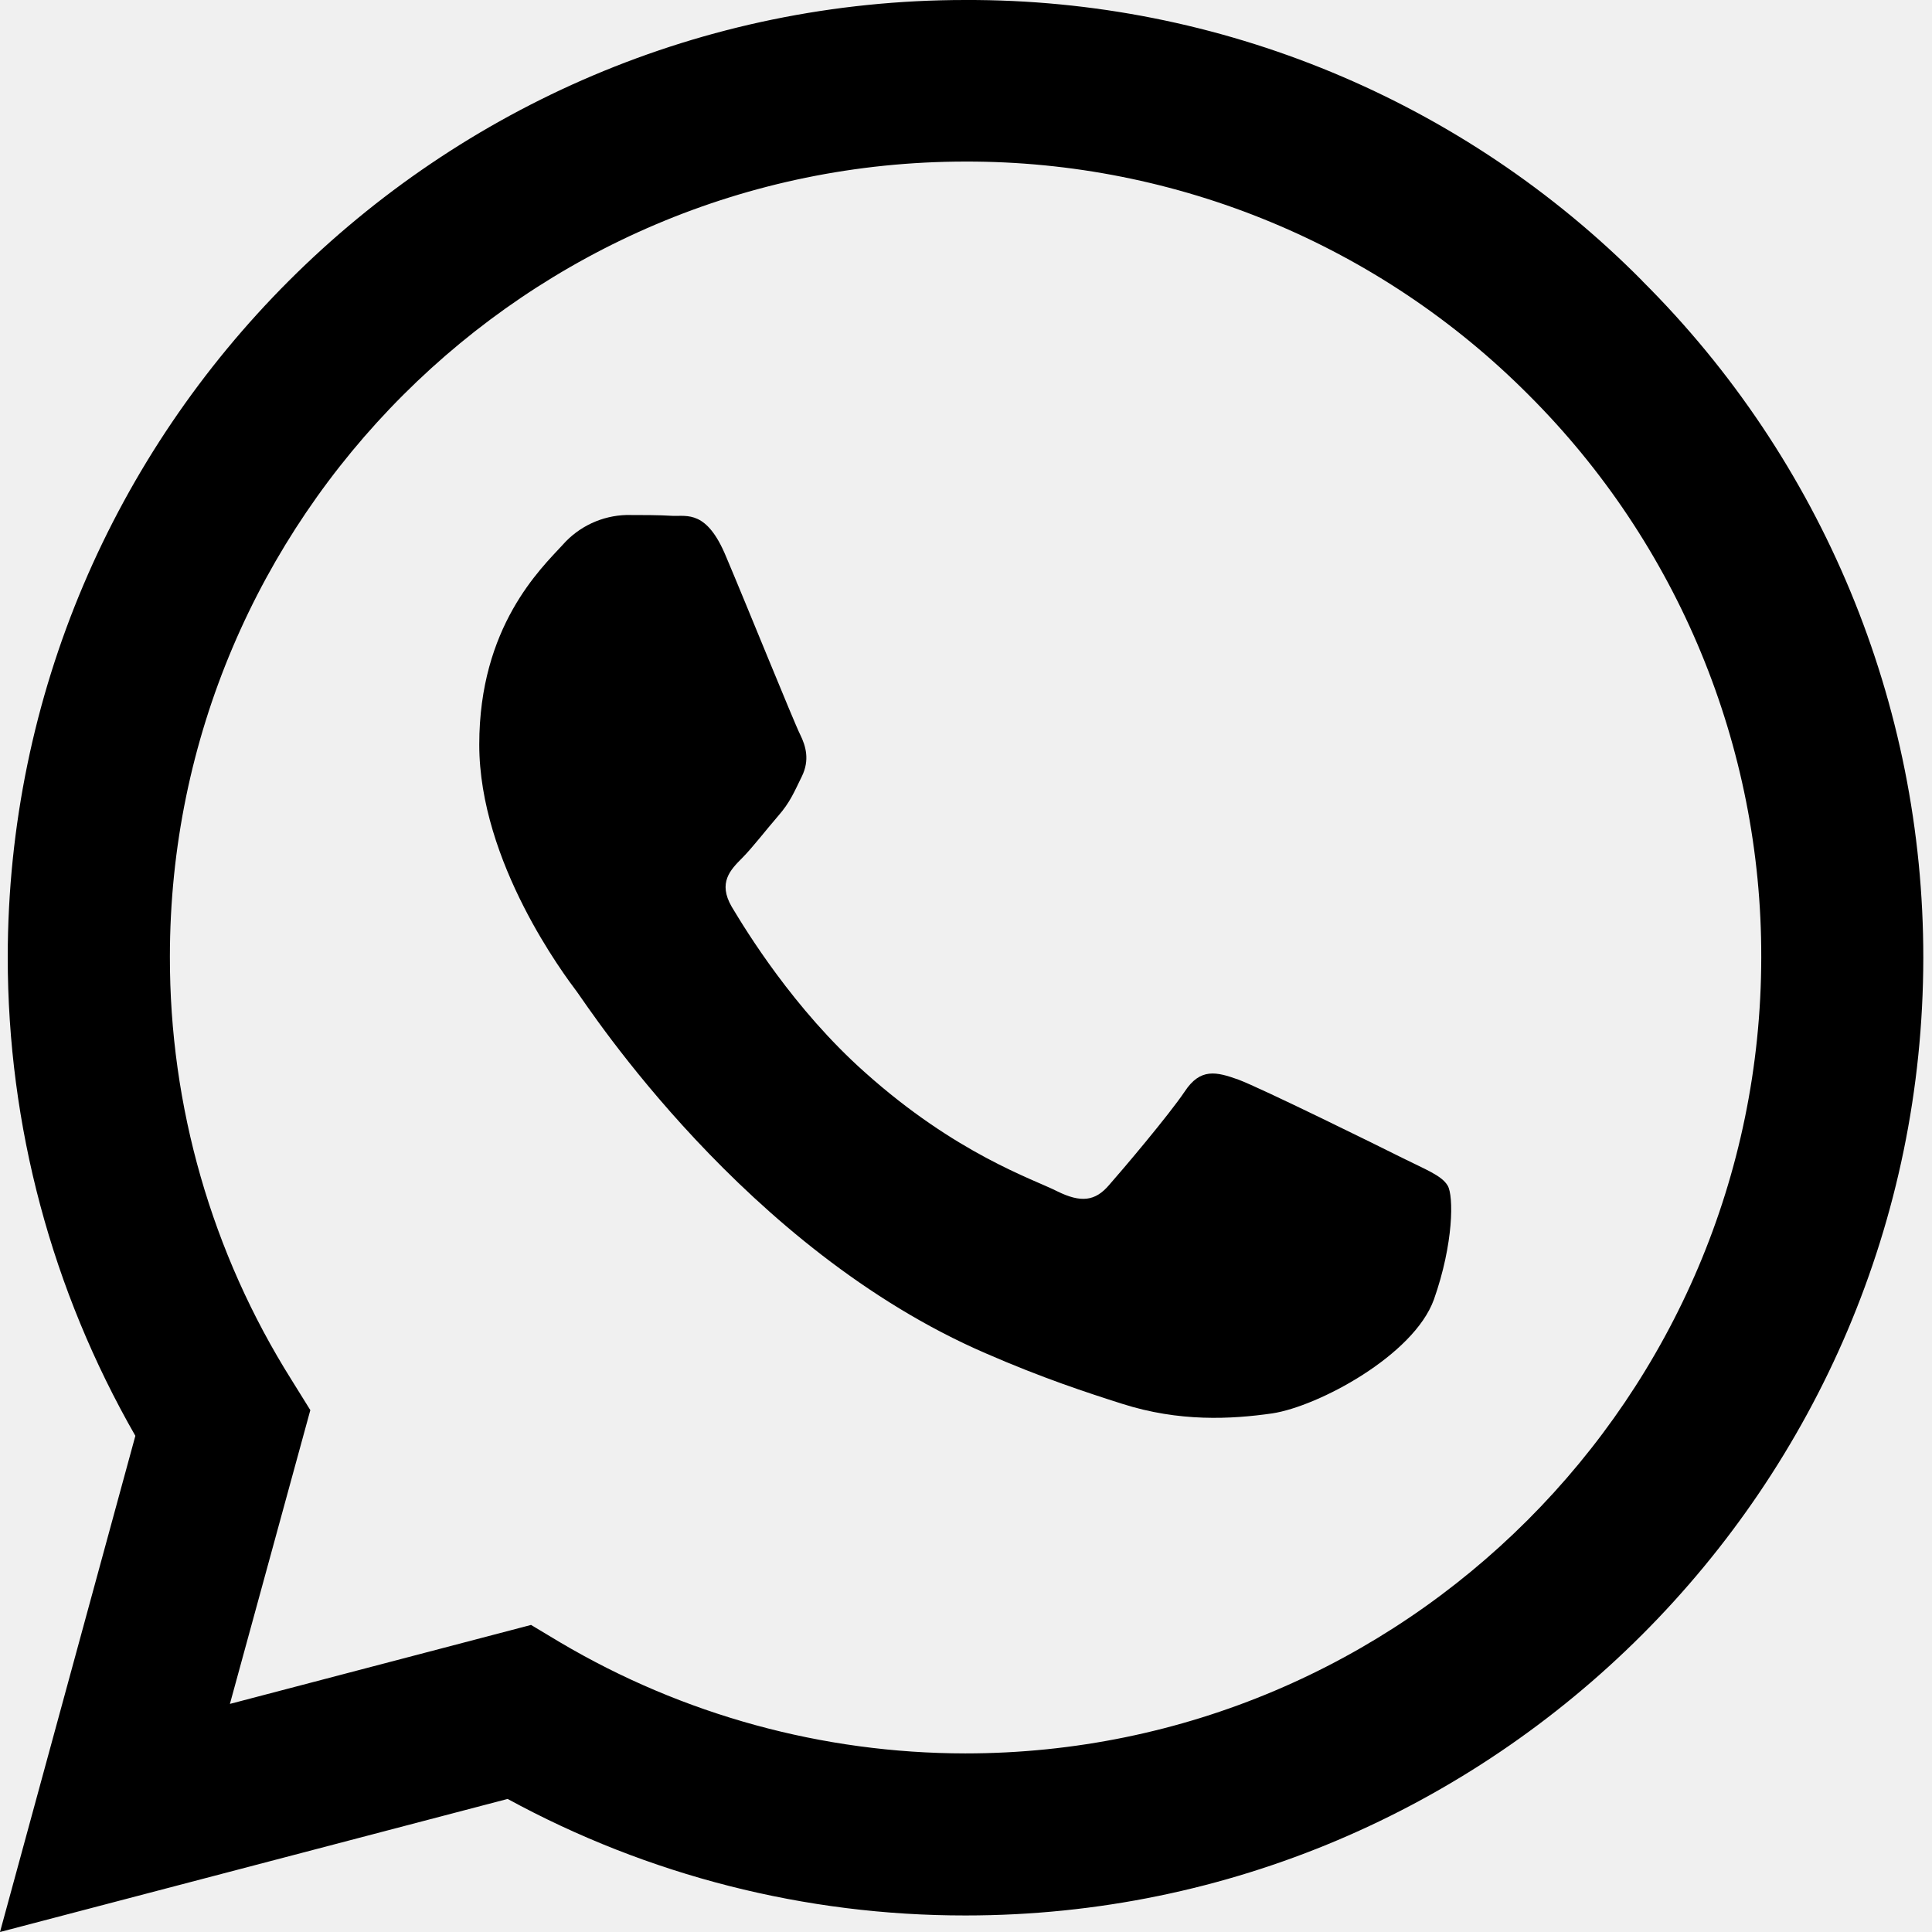
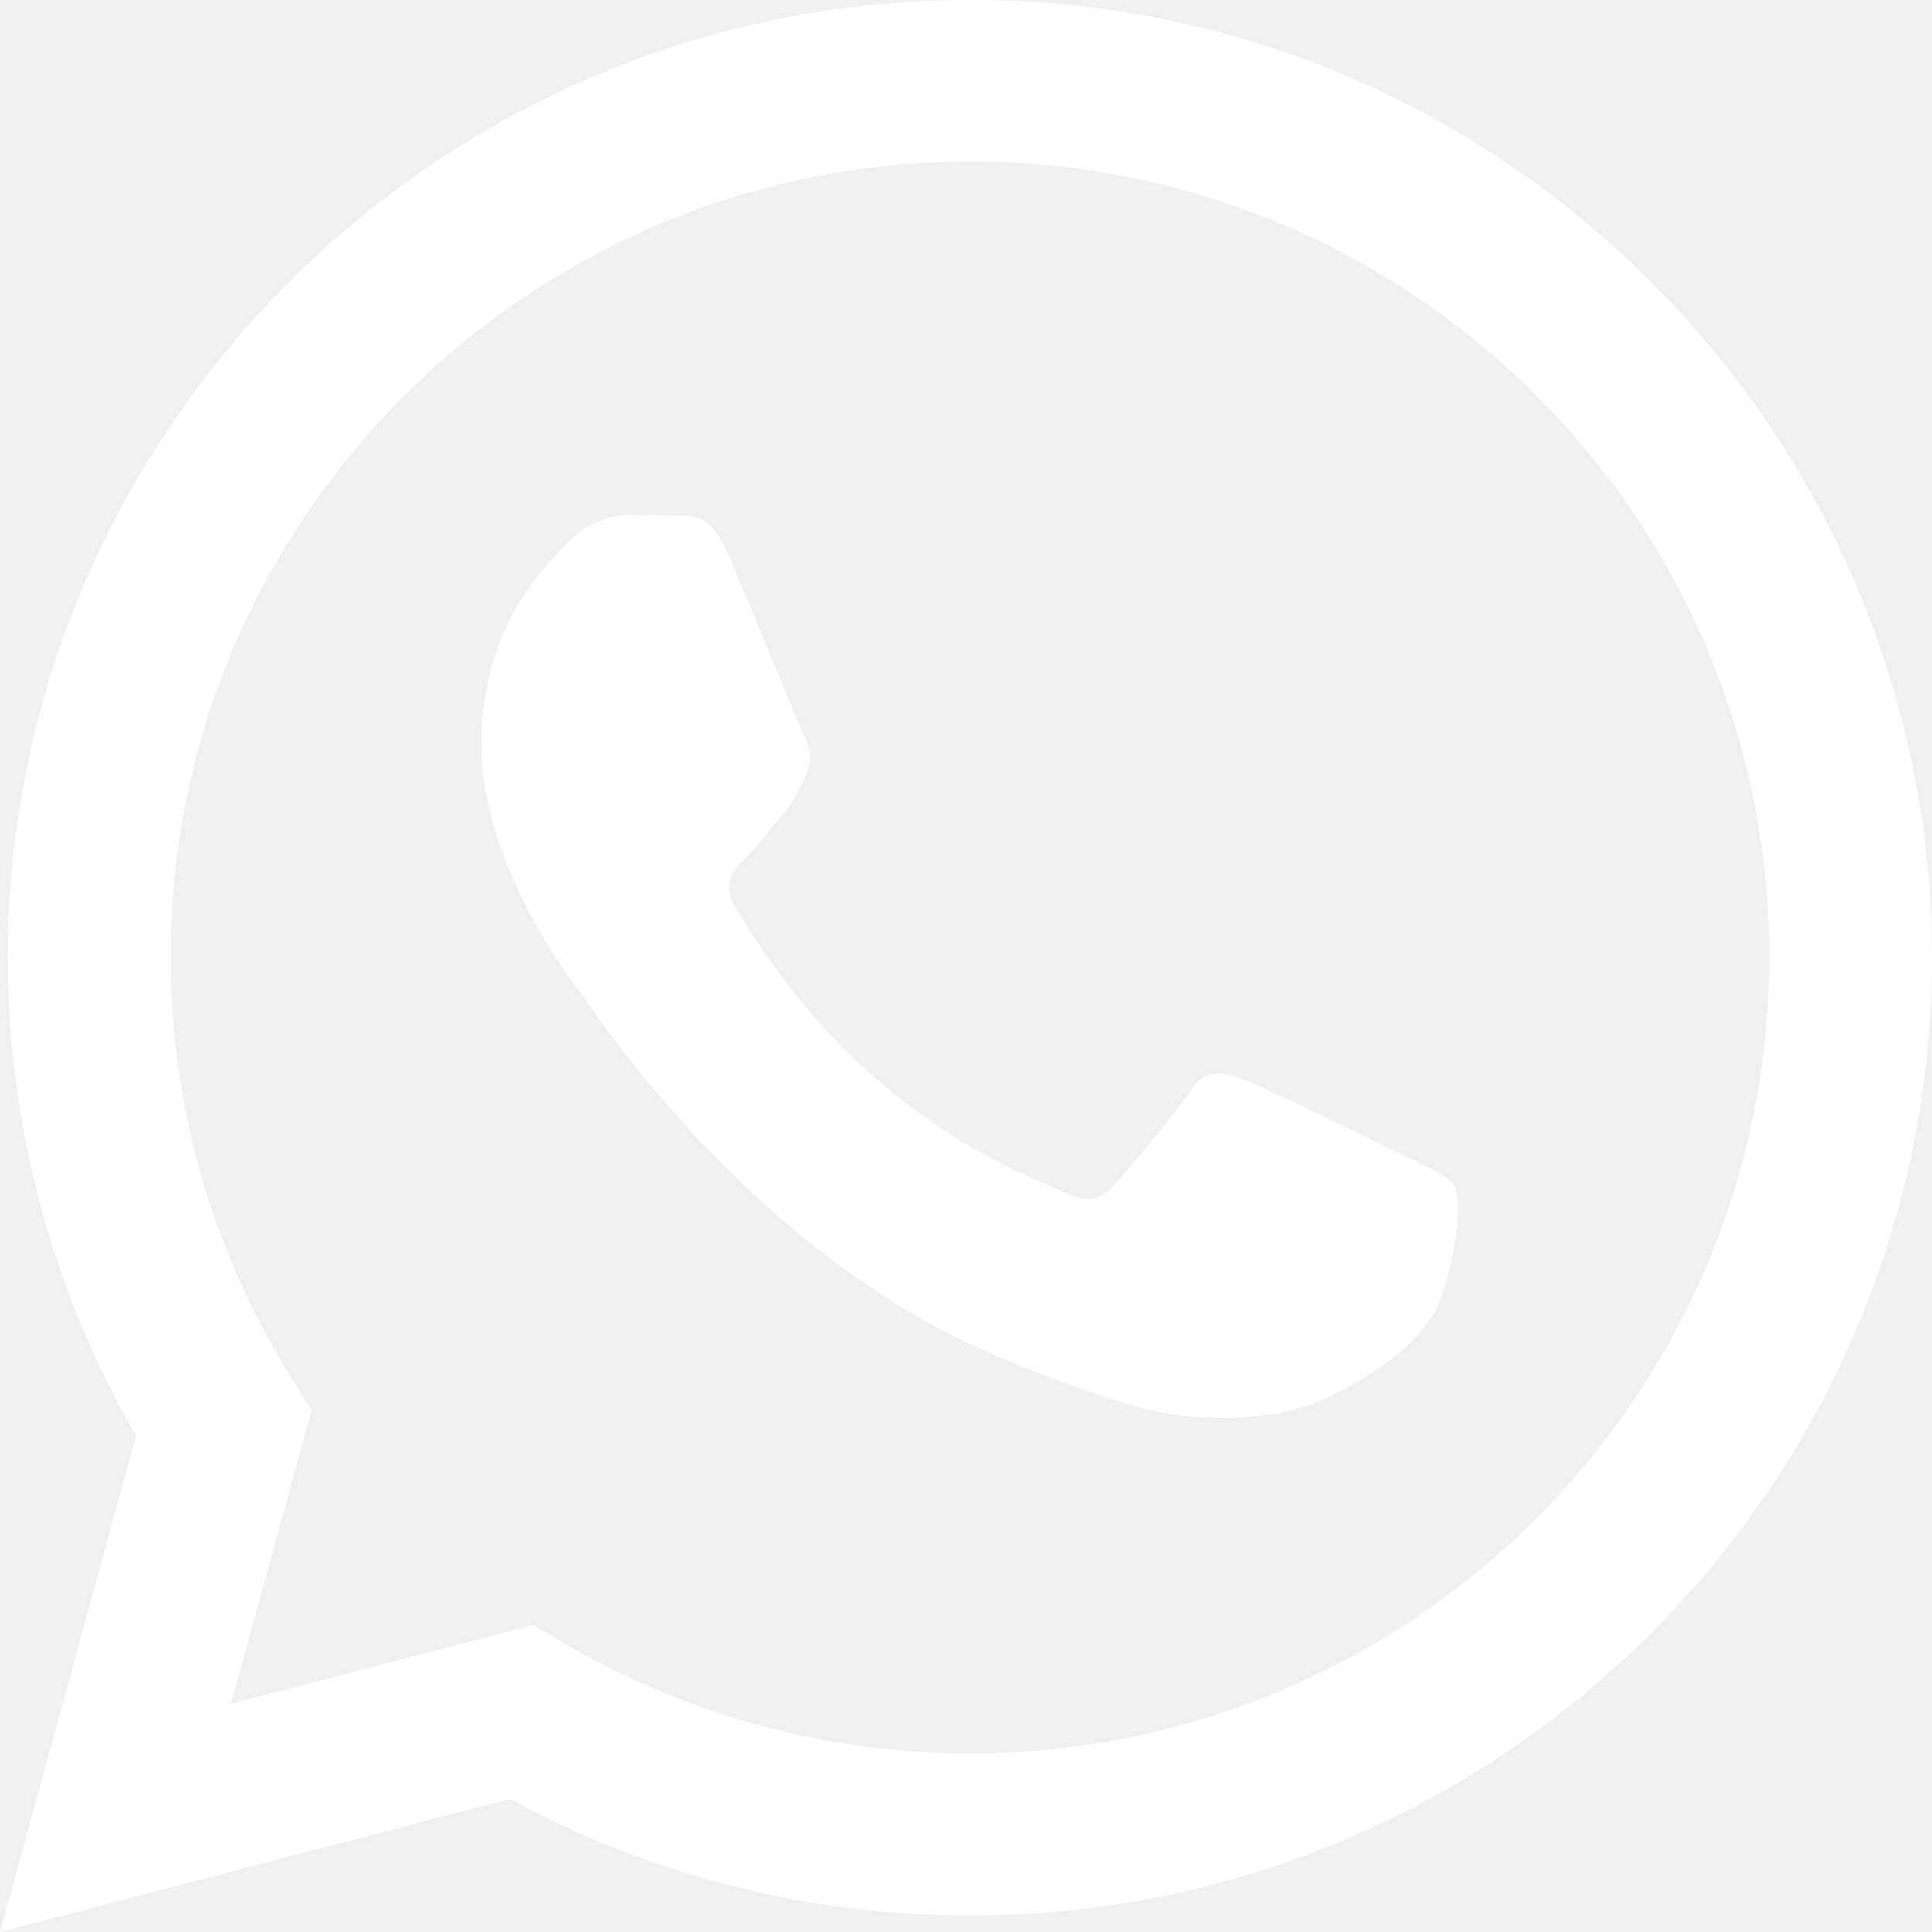
- <svg xmlns="http://www.w3.org/2000/svg" width="16" height="16" fill="currentColor" class="bi bi-whatsapp" viewBox="0 0 16 16">
-   <path d="M13.601 2.326A7.85 7.85 0 0 0 7.994 0C3.627 0 .068 3.558.064 7.926c0 1.399.366 2.76 1.057 3.965L0 16l4.204-1.102a7.9 7.9 0 0 0 3.79.965h.004c4.368 0 7.926-3.558 7.93-7.93A7.9 7.9 0 0 0 13.6 2.326zM7.994 14.521a6.6 6.6 0 0 1-3.356-.92l-.24-.144-2.494.654.666-2.433-.156-.251a6.56 6.56 0 0 1-1.007-3.505c0-3.626 2.957-6.584 6.591-6.584a6.56 6.56 0 0 1 4.66 1.931 6.56 6.56 0 0 1 1.928 4.66c-.004 3.639-2.961 6.592-6.592 6.592m3.615-4.934c-.197-.099-1.17-.578-1.353-.646-.182-.065-.315-.099-.445.099-.133.197-.513.646-.627.775-.114.133-.232.148-.43.05-.197-.1-.836-.308-1.592-.985-.59-.525-.985-1.175-1.103-1.372-.114-.198-.011-.304.088-.403.087-.088.197-.232.296-.346.1-.114.133-.198.198-.33.065-.134.034-.248-.015-.347-.05-.099-.445-1.076-.612-1.47-.16-.389-.323-.335-.445-.34-.114-.007-.247-.007-.38-.007a.73.73 0 0 0-.529.247c-.182.198-.691.677-.691 1.654s.71 1.916.81 2.049c.098.133 1.394 2.132 3.383 2.992.47.205.84.326 1.129.418.475.152.904.129 1.246.08.38-.058 1.171-.48 1.338-.943.164-.464.164-.86.114-.943-.049-.084-.182-.133-.38-.232" />
+ <svg xmlns="http://www.w3.org/2000/svg" width="26" height="26" viewBox="0 0 26 26" fill="none">
+   <path d="M22.201 3.78C21.004 2.577 19.578 1.623 18.007 0.974C16.436 0.325 14.75 -0.006 13.049 9.00654e-05C5.921 9.00654e-05 0.111 5.782 0.104 12.88C0.104 15.153 0.702 17.365 1.83 19.323L0 26L6.862 24.209C8.76 25.24 10.887 25.779 13.049 25.777H13.056C20.186 25.777 25.994 19.996 26 12.891C26.001 11.198 25.666 9.521 25.014 7.958C24.362 6.394 23.407 4.974 22.201 3.78ZM13.049 23.597C11.121 23.595 9.23 23.079 7.571 22.102L7.179 21.868L3.108 22.93L4.195 18.977L3.94 18.569C2.863 16.863 2.293 14.888 2.297 12.873C2.297 6.981 7.124 2.174 13.056 2.174C14.469 2.172 15.868 2.448 17.174 2.986C18.48 3.525 19.665 4.315 20.662 5.312C21.663 6.305 22.456 7.486 22.996 8.785C23.536 10.085 23.813 11.478 23.809 12.885C23.803 18.798 18.976 23.597 13.049 23.597ZM18.95 15.579C18.628 15.418 17.04 14.64 16.741 14.529C16.444 14.424 16.227 14.368 16.015 14.69C15.798 15.01 15.178 15.74 14.992 15.949C14.805 16.166 14.613 16.19 14.29 16.031C13.968 15.868 12.925 15.53 11.691 14.43C10.728 13.577 10.083 12.521 9.89 12.2C9.704 11.879 9.872 11.707 10.034 11.546C10.176 11.403 10.356 11.169 10.517 10.983C10.68 10.798 10.734 10.662 10.84 10.447C10.947 10.229 10.896 10.044 10.816 9.883C10.734 9.722 10.089 8.135 9.817 7.495C9.556 6.862 9.29 6.95 9.091 6.942C8.904 6.931 8.687 6.931 8.47 6.931C8.306 6.935 8.145 6.973 7.996 7.042C7.848 7.111 7.715 7.21 7.607 7.332C7.31 7.654 6.479 8.432 6.479 10.02C6.479 11.607 7.638 13.133 7.801 13.349C7.961 13.566 10.076 16.814 13.323 18.211C14.09 18.544 14.694 18.741 15.166 18.891C15.941 19.138 16.642 19.1 17.2 19.021C17.82 18.926 19.111 18.241 19.384 17.488C19.652 16.734 19.652 16.091 19.57 15.956C19.49 15.819 19.273 15.74 18.95 15.579Z" fill="white" />
</svg>
